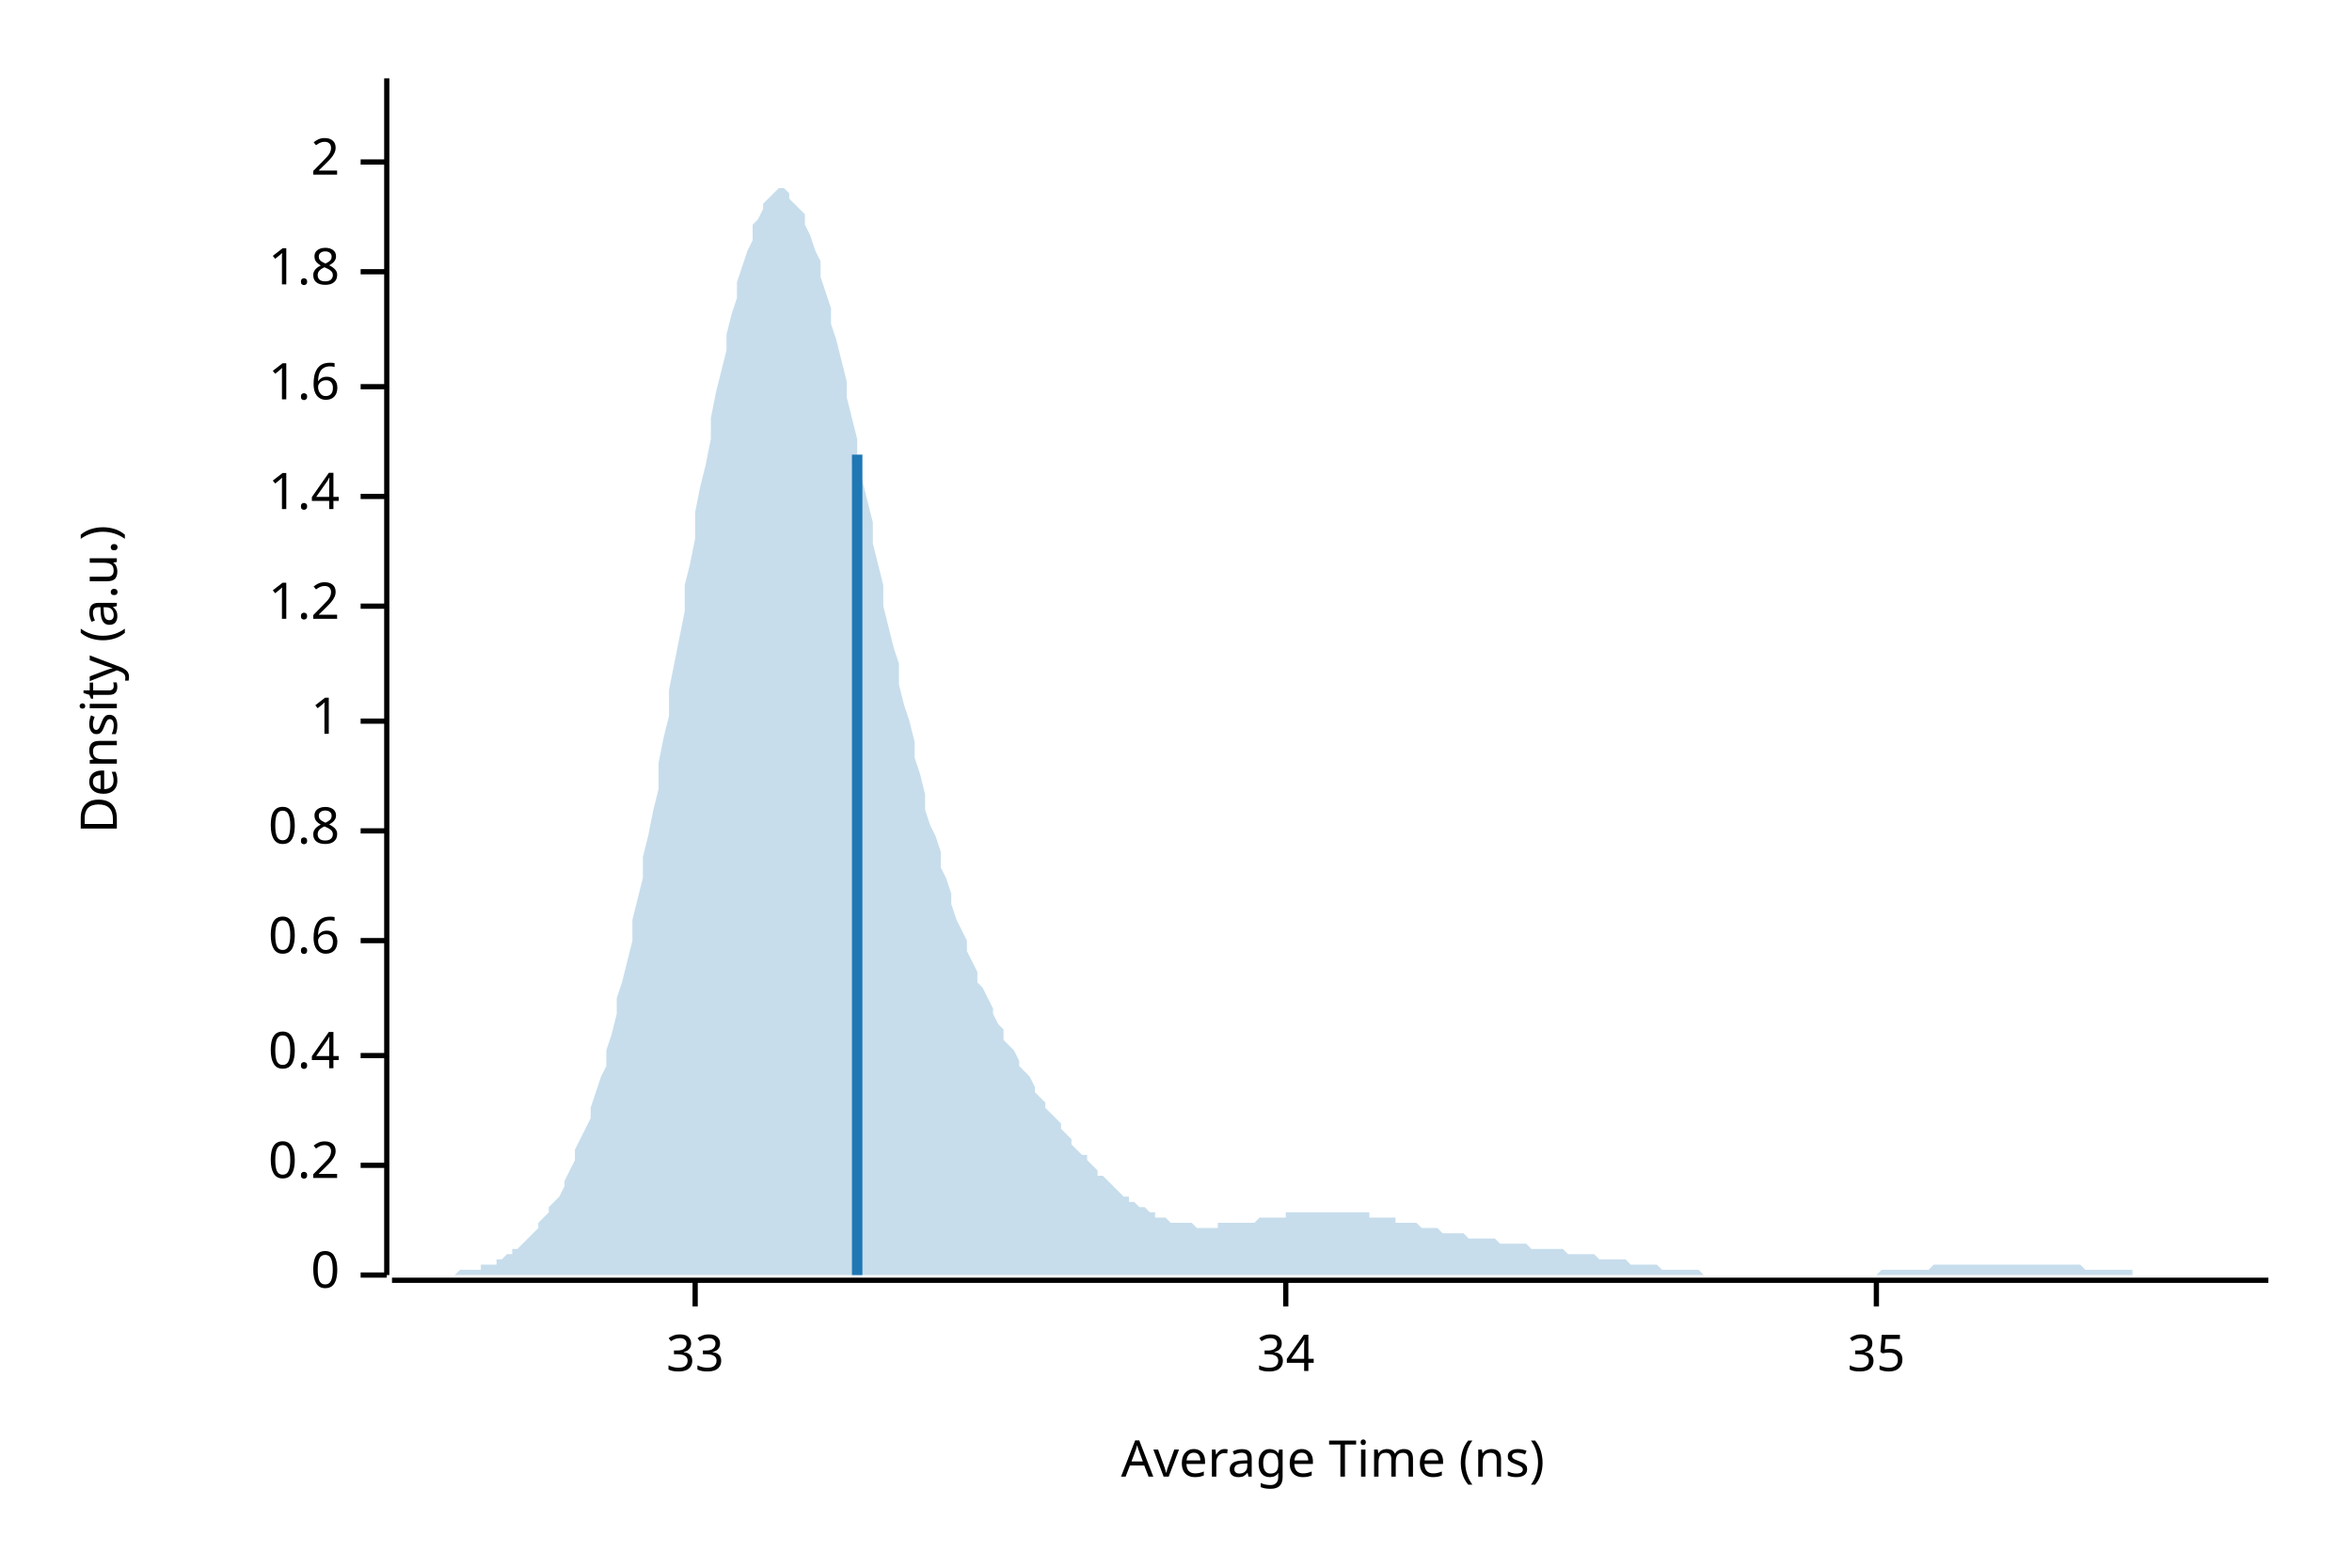
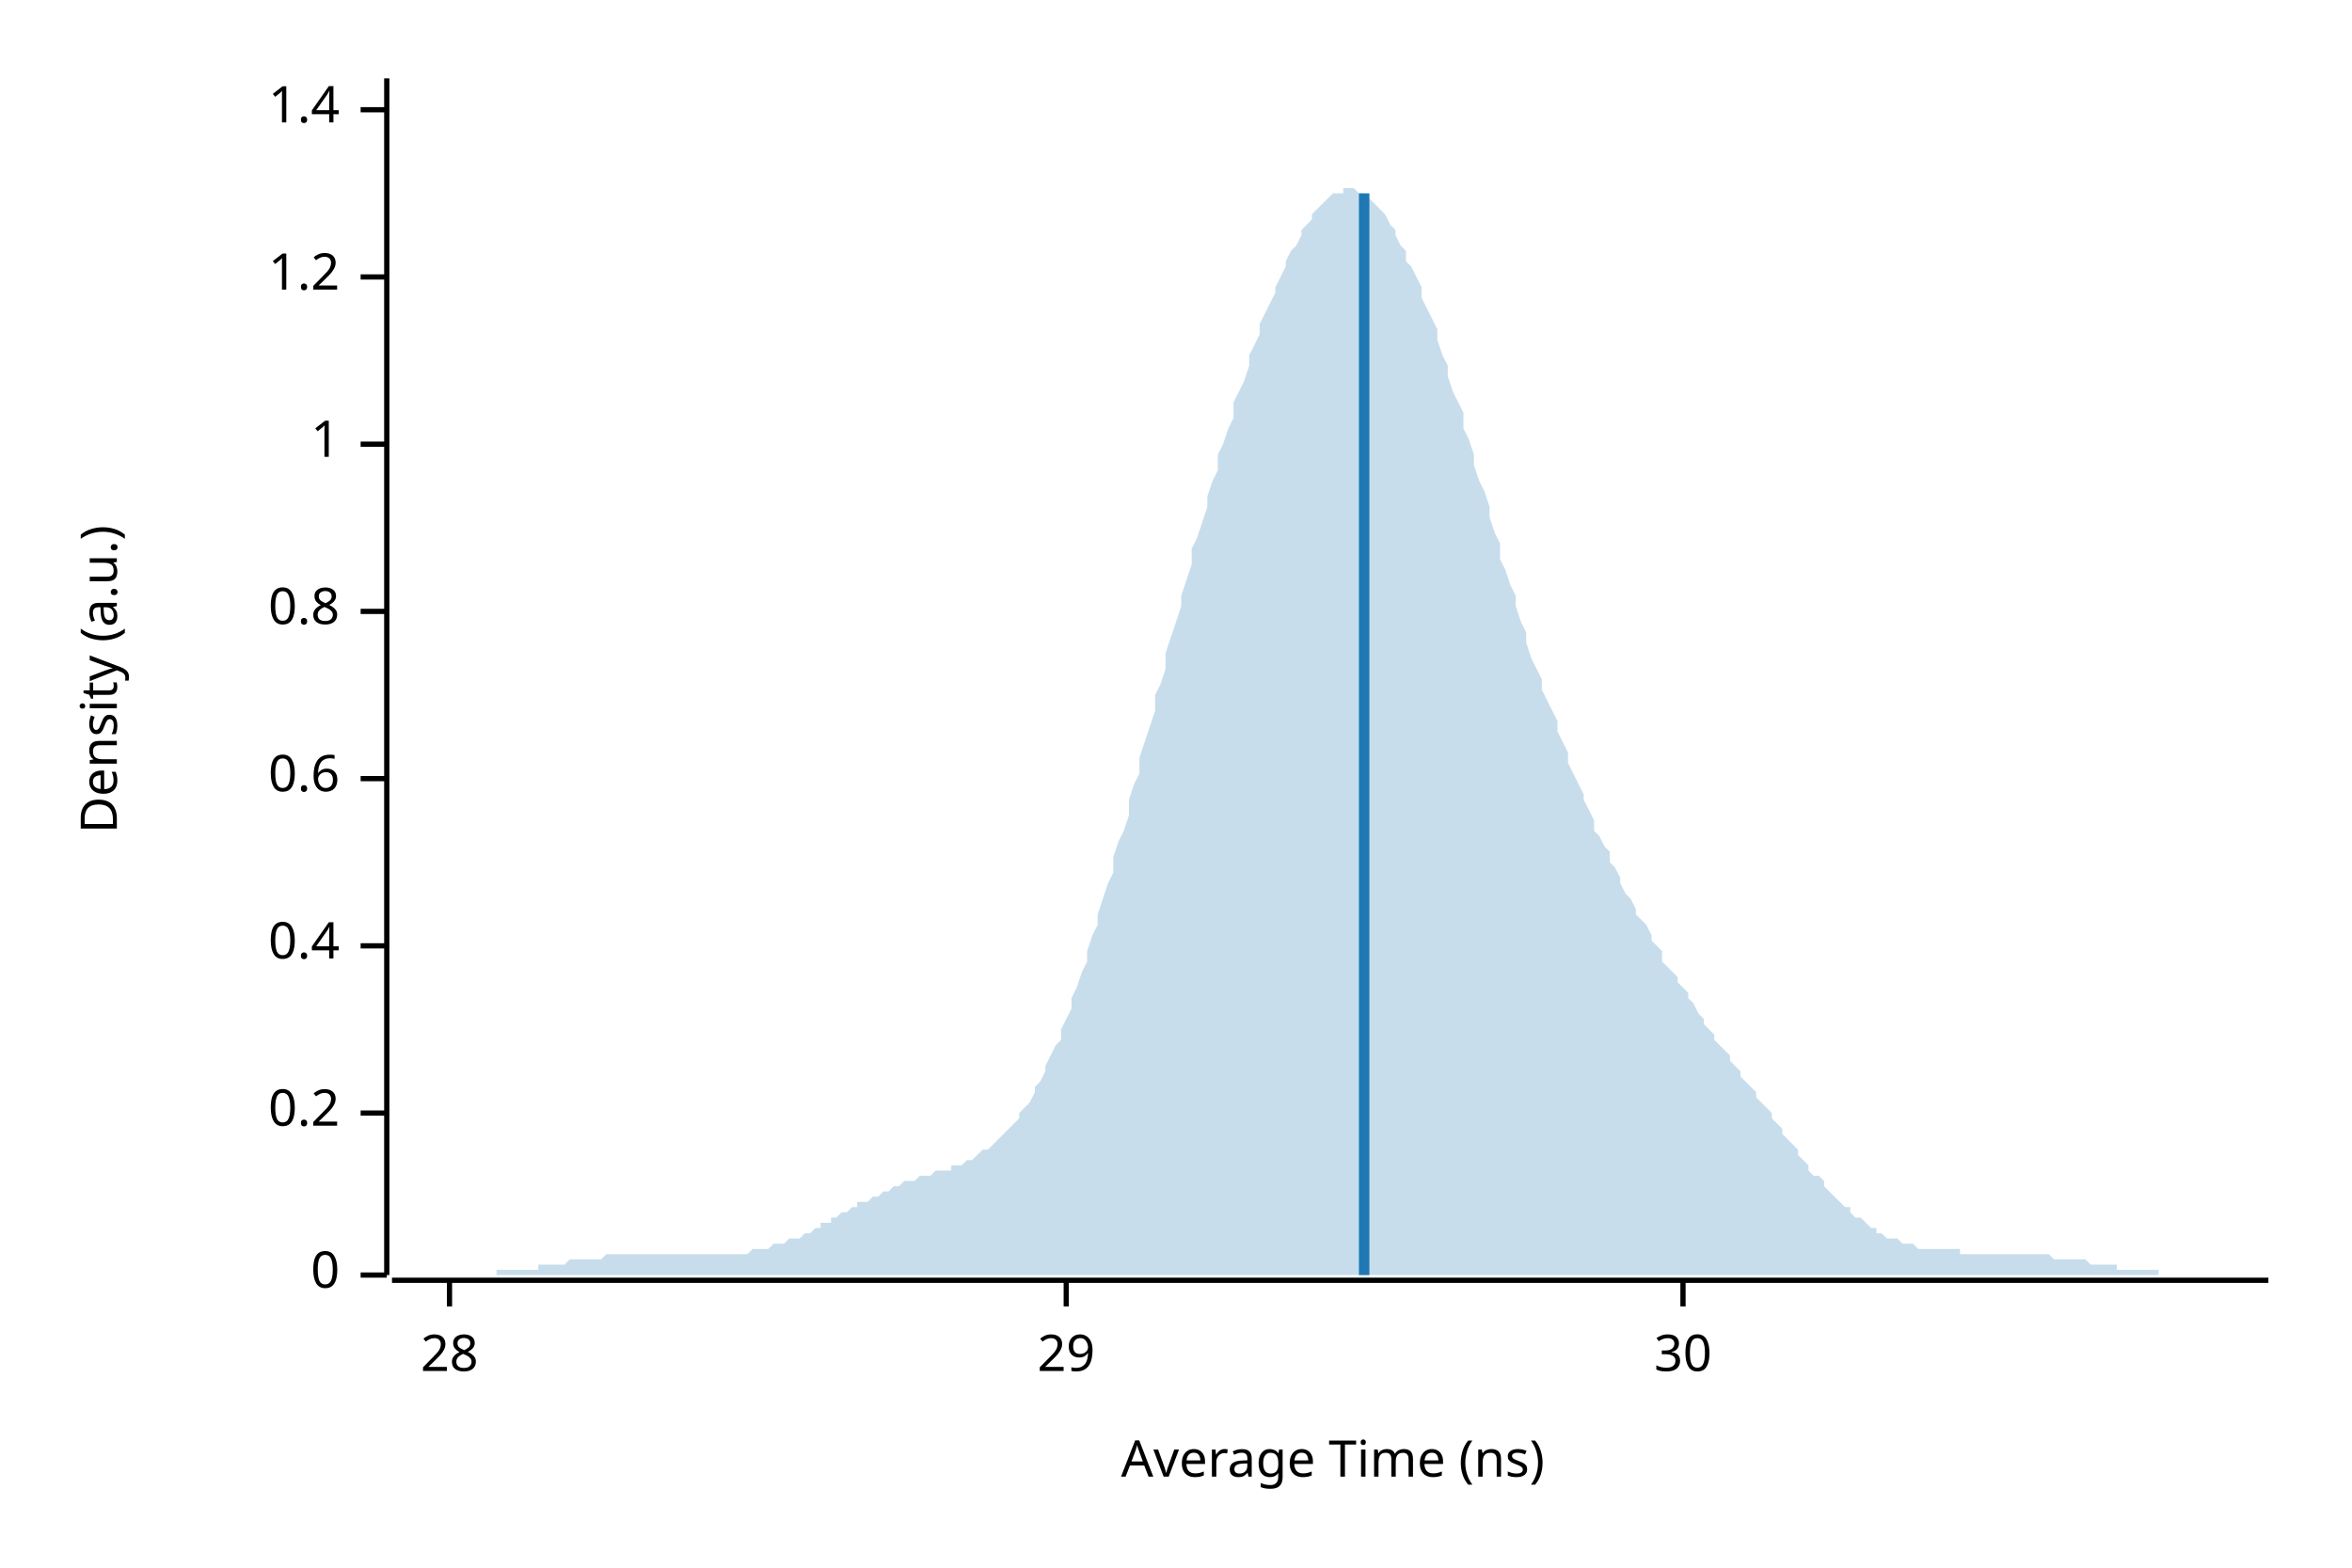
<svg xmlns="http://www.w3.org/2000/svg" width="450" height="300" viewBox="0 0 450 300">
  <text x="15" y="130" dy="0.76em" text-anchor="middle" font-family="sans-serif" font-size="9.677" opacity="1" fill="#000000" transform="rotate(270, 15, 130)">
Density (a.u.)
</text>
  <text x="255" y="285" dy="-0.5ex" text-anchor="middle" font-family="sans-serif" font-size="9.677" opacity="1" fill="#000000">
Average Time (ns)
</text>
  <polyline fill="none" opacity="1" stroke="#000000" stroke-width="1" points="74,15 74,244 " />
  <text x="65" y="244" dy="0.5ex" text-anchor="end" font-family="sans-serif" font-size="9.677" opacity="1" fill="#000000">
0
</text>
  <polyline fill="none" opacity="1" stroke="#000000" stroke-width="1" points="69,244 74,244 " />
-   <text x="65" y="223" dy="0.5ex" text-anchor="end" font-family="sans-serif" font-size="9.677" opacity="1" fill="#000000">
+   <text x="65" y="213" dy="0.5ex" text-anchor="end" font-family="sans-serif" font-size="9.677" opacity="1" fill="#000000">
0.2
</text>
-   <polyline fill="none" opacity="1" stroke="#000000" stroke-width="1" points="69,223 74,223 " />
-   <text x="65" y="202" dy="0.5ex" text-anchor="end" font-family="sans-serif" font-size="9.677" opacity="1" fill="#000000">
+   <polyline fill="none" opacity="1" stroke="#000000" stroke-width="1" points="69,213 74,213 " />
+   <text x="65" y="181" dy="0.5ex" text-anchor="end" font-family="sans-serif" font-size="9.677" opacity="1" fill="#000000">
0.4
</text>
-   <polyline fill="none" opacity="1" stroke="#000000" stroke-width="1" points="69,202 74,202 " />
-   <text x="65" y="180" dy="0.5ex" text-anchor="end" font-family="sans-serif" font-size="9.677" opacity="1" fill="#000000">
+   <polyline fill="none" opacity="1" stroke="#000000" stroke-width="1" points="69,181 74,181 " />
+   <text x="65" y="149" dy="0.5ex" text-anchor="end" font-family="sans-serif" font-size="9.677" opacity="1" fill="#000000">
0.6
</text>
-   <polyline fill="none" opacity="1" stroke="#000000" stroke-width="1" points="69,180 74,180 " />
-   <text x="65" y="159" dy="0.5ex" text-anchor="end" font-family="sans-serif" font-size="9.677" opacity="1" fill="#000000">
+   <polyline fill="none" opacity="1" stroke="#000000" stroke-width="1" points="69,149 74,149 " />
+   <text x="65" y="117" dy="0.5ex" text-anchor="end" font-family="sans-serif" font-size="9.677" opacity="1" fill="#000000">
0.8
</text>
-   <polyline fill="none" opacity="1" stroke="#000000" stroke-width="1" points="69,159 74,159 " />
-   <text x="65" y="138" dy="0.5ex" text-anchor="end" font-family="sans-serif" font-size="9.677" opacity="1" fill="#000000">
+   <polyline fill="none" opacity="1" stroke="#000000" stroke-width="1" points="69,117 74,117 " />
+   <text x="65" y="85" dy="0.5ex" text-anchor="end" font-family="sans-serif" font-size="9.677" opacity="1" fill="#000000">
1
</text>
-   <polyline fill="none" opacity="1" stroke="#000000" stroke-width="1" points="69,138 74,138 " />
-   <text x="65" y="116" dy="0.5ex" text-anchor="end" font-family="sans-serif" font-size="9.677" opacity="1" fill="#000000">
+   <polyline fill="none" opacity="1" stroke="#000000" stroke-width="1" points="69,85 74,85 " />
+   <text x="65" y="53" dy="0.5ex" text-anchor="end" font-family="sans-serif" font-size="9.677" opacity="1" fill="#000000">
1.2
</text>
-   <polyline fill="none" opacity="1" stroke="#000000" stroke-width="1" points="69,116 74,116 " />
-   <text x="65" y="95" dy="0.5ex" text-anchor="end" font-family="sans-serif" font-size="9.677" opacity="1" fill="#000000">
+   <polyline fill="none" opacity="1" stroke="#000000" stroke-width="1" points="69,53 74,53 " />
+   <text x="65" y="21" dy="0.5ex" text-anchor="end" font-family="sans-serif" font-size="9.677" opacity="1" fill="#000000">
1.4
</text>
-   <polyline fill="none" opacity="1" stroke="#000000" stroke-width="1" points="69,95 74,95 " />
-   <text x="65" y="74" dy="0.5ex" text-anchor="end" font-family="sans-serif" font-size="9.677" opacity="1" fill="#000000">
- 1.6
+   <polyline fill="none" opacity="1" stroke="#000000" stroke-width="1" points="69,21 74,21 " />
+   <polyline fill="none" opacity="1" stroke="#000000" stroke-width="1" points="75,245 434,245 " />
+   <text x="86" y="255" dy="0.76em" text-anchor="middle" font-family="sans-serif" font-size="9.677" opacity="1" fill="#000000">
+ 28
</text>
-   <polyline fill="none" opacity="1" stroke="#000000" stroke-width="1" points="69,74 74,74 " />
-   <text x="65" y="52" dy="0.5ex" text-anchor="end" font-family="sans-serif" font-size="9.677" opacity="1" fill="#000000">
- 1.8
+   <polyline fill="none" opacity="1" stroke="#000000" stroke-width="1" points="86,245 86,250 " />
+   <text x="204" y="255" dy="0.76em" text-anchor="middle" font-family="sans-serif" font-size="9.677" opacity="1" fill="#000000">
+ 29
</text>
-   <polyline fill="none" opacity="1" stroke="#000000" stroke-width="1" points="69,52 74,52 " />
-   <text x="65" y="31" dy="0.5ex" text-anchor="end" font-family="sans-serif" font-size="9.677" opacity="1" fill="#000000">
- 2
+   <polyline fill="none" opacity="1" stroke="#000000" stroke-width="1" points="204,245 204,250 " />
+   <text x="322" y="255" dy="0.76em" text-anchor="middle" font-family="sans-serif" font-size="9.677" opacity="1" fill="#000000">
+ 30
</text>
-   <polyline fill="none" opacity="1" stroke="#000000" stroke-width="1" points="69,31 74,31 " />
-   <polyline fill="none" opacity="1" stroke="#000000" stroke-width="1" points="75,245 434,245 " />
-   <text x="133" y="255" dy="0.76em" text-anchor="middle" font-family="sans-serif" font-size="9.677" opacity="1" fill="#000000">
- 33
- </text>
-   <polyline fill="none" opacity="1" stroke="#000000" stroke-width="1" points="133,245 133,250 " />
-   <text x="246" y="255" dy="0.76em" text-anchor="middle" font-family="sans-serif" font-size="9.677" opacity="1" fill="#000000">
- 34
- </text>
-   <polyline fill="none" opacity="1" stroke="#000000" stroke-width="1" points="246,245 246,250 " />
-   <text x="359" y="255" dy="0.76em" text-anchor="middle" font-family="sans-serif" font-size="9.677" opacity="1" fill="#000000">
- 35
- </text>
-   <polyline fill="none" opacity="1" stroke="#000000" stroke-width="1" points="359,245 359,250 " />
-   <polygon opacity="0.25" fill="#1F78B4" points="75,244 75,244 76,244 77,244 77,244 78,244 79,244 80,244 80,244 81,244 82,244 82,244 83,244 84,244 85,244 85,244 86,244 87,244 87,244 88,243 89,243 90,243 90,243 91,243 92,243 92,242 93,242 94,242 95,242 95,241 96,241 97,240 98,240 98,239 99,239 100,238 100,238 101,237 102,236 103,235 103,234 104,233 105,232 105,231 106,230 107,229 108,227 108,226 109,224 110,222 110,220 111,218 112,216 113,214 113,212 114,209 115,206 116,204 116,201 117,198 118,194 118,191 119,188 120,184 121,180 121,176 122,172 123,168 123,164 124,160 125,155 126,151 126,146 127,141 128,137 128,132 129,127 130,122 131,117 131,112 132,108 133,103 133,98 134,93 135,89 136,84 136,80 137,75 138,71 139,67 139,64 140,60 141,57 141,54 142,51 143,48 144,46 144,43 145,42 146,40 146,39 147,38 148,37 149,36 149,36 150,36 151,37 151,38 152,39 153,40 154,41 154,43 155,45 156,48 157,50 157,53 158,56 159,59 159,62 160,65 161,69 162,73 162,76 163,80 164,84 164,88 165,92 166,96 167,100 167,104 168,108 169,112 169,116 170,120 171,124 172,127 172,131 173,135 174,138 175,142 175,145 176,148 177,152 177,155 178,158 179,160 180,163 180,166 181,168 182,171 182,173 183,176 184,178 185,180 185,182 186,184 187,186 187,188 188,189 189,191 190,193 190,194 191,196 192,197 192,199 193,200 194,201 195,203 195,204 196,205 197,206 198,208 198,209 199,210 200,211 200,212 201,213 202,214 203,215 203,216 204,217 205,218 205,219 206,220 207,221 208,221 208,222 209,223 210,224 210,225 211,225 212,226 213,227 213,227 214,228 215,229 216,229 216,230 217,230 218,231 218,231 219,231 220,232 221,232 221,233 222,233 223,233 223,233 224,234 225,234 226,234 226,234 227,234 228,234 228,234 229,235 230,235 231,235 231,235 232,235 233,235 233,234 234,234 235,234 236,234 236,234 237,234 238,234 239,234 239,234 240,234 241,233 241,233 242,233 243,233 244,233 244,233 245,233 246,233 246,232 247,232 248,232 249,232 249,232 250,232 251,232 251,232 252,232 253,232 254,232 254,232 255,232 256,232 257,232 257,232 258,232 259,232 259,232 260,232 261,232 262,232 262,233 263,233 264,233 264,233 265,233 266,233 267,233 267,234 268,234 269,234 269,234 270,234 271,234 272,235 272,235 273,235 274,235 275,235 275,235 276,236 277,236 277,236 278,236 279,236 280,236 280,236 281,237 282,237 282,237 283,237 284,237 285,237 285,237 286,237 287,238 287,238 288,238 289,238 290,238 290,238 291,238 292,238 292,238 293,239 294,239 295,239 295,239 296,239 297,239 298,239 298,239 299,239 300,240 300,240 301,240 302,240 303,240 303,240 304,240 305,240 305,240 306,241 307,241 308,241 308,241 309,241 310,241 310,241 311,241 312,242 313,242 313,242 314,242 315,242 316,242 316,242 317,242 318,243 318,243 319,243 320,243 321,243 321,243 322,243 323,243 323,243 324,243 325,243 326,244 326,244 327,244 328,244 328,244 329,244 330,244 331,244 331,244 332,244 333,244 333,244 334,244 335,244 336,244 336,244 337,244 338,244 339,244 339,244 340,244 341,244 341,244 342,244 343,244 344,244 344,244 345,244 346,244 346,244 347,244 348,244 349,244 349,244 350,244 351,244 351,244 352,244 353,244 354,244 354,244 355,244 356,244 357,244 357,244 358,244 359,244 359,244 360,243 361,243 362,243 362,243 363,243 364,243 364,243 365,243 366,243 367,243 367,243 368,243 369,243 369,243 370,242 371,242 372,242 372,242 373,242 374,242 375,242 375,242 376,242 377,242 377,242 378,242 379,242 380,242 380,242 381,242 382,242 382,242 383,242 384,242 385,242 385,242 386,242 387,242 387,242 388,242 389,242 390,242 390,242 391,242 392,242 392,242 393,242 394,242 395,242 395,242 396,242 397,242 398,242 398,242 399,243 400,243 400,243 401,243 402,243 403,243 403,243 404,243 405,243 405,243 406,243 407,243 408,243 408,244 409,244 410,244 410,244 411,244 412,244 413,244 413,244 414,244 415,244 416,244 416,244 417,244 418,244 418,244 419,244 420,244 421,244 421,244 422,244 423,244 423,244 424,244 425,244 426,244 426,244 427,244 428,244 428,244 429,244 430,244 431,244 431,244 432,244 433,244 434,244 434,244 75,244 " />
-   <polyline fill="none" opacity="1" stroke="#1F78B4" stroke-width="2" points="164,244 164,87 " />
+   <polyline fill="none" opacity="1" stroke="#000000" stroke-width="1" points="322,245 322,250 " />
+   <polygon opacity="0.25" fill="#1F78B4" points="75,244 75,244 76,244 77,244 77,244 78,244 79,244 80,244 80,244 81,244 82,244 82,244 83,244 84,244 85,244 85,244 86,244 87,244 87,244 88,244 89,244 90,244 90,244 91,244 92,244 92,244 93,244 94,244 95,244 95,243 96,243 97,243 98,243 98,243 99,243 100,243 100,243 101,243 102,243 103,243 103,242 104,242 105,242 105,242 106,242 107,242 108,242 108,242 109,241 110,241 110,241 111,241 112,241 113,241 113,241 114,241 115,241 116,240 116,240 117,240 118,240 118,240 119,240 120,240 121,240 121,240 122,240 123,240 123,240 124,240 125,240 126,240 126,240 127,240 128,240 128,240 129,240 130,240 131,240 131,240 132,240 133,240 133,240 134,240 135,240 136,240 136,240 137,240 138,240 139,240 139,240 140,240 141,240 141,240 142,240 143,240 144,239 144,239 145,239 146,239 146,239 147,239 148,238 149,238 149,238 150,238 151,237 151,237 152,237 153,237 154,236 154,236 155,236 156,235 157,235 157,234 158,234 159,234 159,233 160,233 161,232 162,232 162,232 163,231 164,231 164,230 165,230 166,230 167,229 167,229 168,229 169,228 169,228 170,228 171,227 172,227 172,227 173,226 174,226 175,226 175,226 176,225 177,225 177,225 178,225 179,224 180,224 180,224 181,224 182,224 182,223 183,223 184,223 185,222 185,222 186,222 187,221 187,221 188,220 189,220 190,219 190,219 191,218 192,217 192,217 193,216 194,215 195,214 195,213 196,212 197,211 198,209 198,208 199,207 200,205 200,204 201,202 202,200 203,199 203,197 204,195 205,193 205,191 206,189 207,186 208,184 208,182 209,179 210,177 210,175 211,172 212,169 213,167 213,164 214,161 215,159 216,156 216,153 217,150 218,148 218,145 219,142 220,139 221,136 221,133 222,131 223,128 223,125 224,122 225,119 226,116 226,114 227,111 228,108 228,105 229,103 230,100 231,97 231,95 232,92 233,90 233,87 234,85 235,82 236,80 236,77 237,75 238,73 239,70 239,68 240,66 241,64 241,62 242,60 243,58 244,56 244,55 245,53 246,51 246,50 247,48 248,47 249,45 249,44 250,43 251,42 251,41 252,40 253,39 254,38 254,38 255,37 256,37 257,37 257,36 258,36 259,36 259,36 260,37 261,37 262,38 262,38 263,39 264,40 264,40 265,41 266,43 267,44 267,45 268,47 269,48 269,50 270,51 271,53 272,55 272,57 273,59 274,61 275,63 275,65 276,68 277,70 277,72 278,75 279,77 280,79 280,82 281,84 282,87 282,89 283,92 284,94 285,97 285,99 286,102 287,104 287,107 288,109 289,112 290,114 290,116 291,119 292,121 292,123 293,126 294,128 295,130 295,132 296,134 297,136 298,138 298,140 299,142 300,144 300,146 301,148 302,150 303,152 303,153 304,155 305,157 305,159 306,160 307,162 308,163 308,165 309,166 310,168 310,169 311,171 312,172 313,174 313,175 314,176 315,177 316,179 316,180 317,181 318,182 318,184 319,185 320,186 321,187 321,188 322,189 323,190 323,191 324,192 325,194 326,195 326,196 327,197 328,198 328,199 329,200 330,201 331,202 331,203 332,204 333,205 333,206 334,207 335,208 336,209 336,210 337,211 338,212 339,213 339,214 340,215 341,216 341,217 342,218 343,219 344,220 344,221 345,222 346,223 346,224 347,225 348,225 349,226 349,227 350,228 351,229 351,229 352,230 353,231 354,231 354,232 355,233 356,233 357,234 357,234 358,235 359,235 359,236 360,236 361,237 362,237 362,237 363,237 364,238 364,238 365,238 366,238 367,239 367,239 368,239 369,239 369,239 370,239 371,239 372,239 372,239 373,239 374,239 375,239 375,240 376,240 377,240 377,240 378,240 379,240 380,240 380,240 381,240 382,240 382,240 383,240 384,240 385,240 385,240 386,240 387,240 387,240 388,240 389,240 390,240 390,240 391,240 392,240 392,240 393,241 394,241 395,241 395,241 396,241 397,241 398,241 398,241 399,241 400,242 400,242 401,242 402,242 403,242 403,242 404,242 405,242 405,243 406,243 407,243 408,243 408,243 409,243 410,243 410,243 411,243 412,243 413,243 413,244 414,244 415,244 416,244 416,244 417,244 418,244 418,244 419,244 420,244 421,244 421,244 422,244 423,244 423,244 424,244 425,244 426,244 426,244 427,244 428,244 428,244 429,244 430,244 431,244 431,244 432,244 433,244 434,244 434,244 75,244 " />
+   <polyline fill="none" opacity="1" stroke="#1F78B4" stroke-width="2" points="261,244 261,37 " />
</svg>
